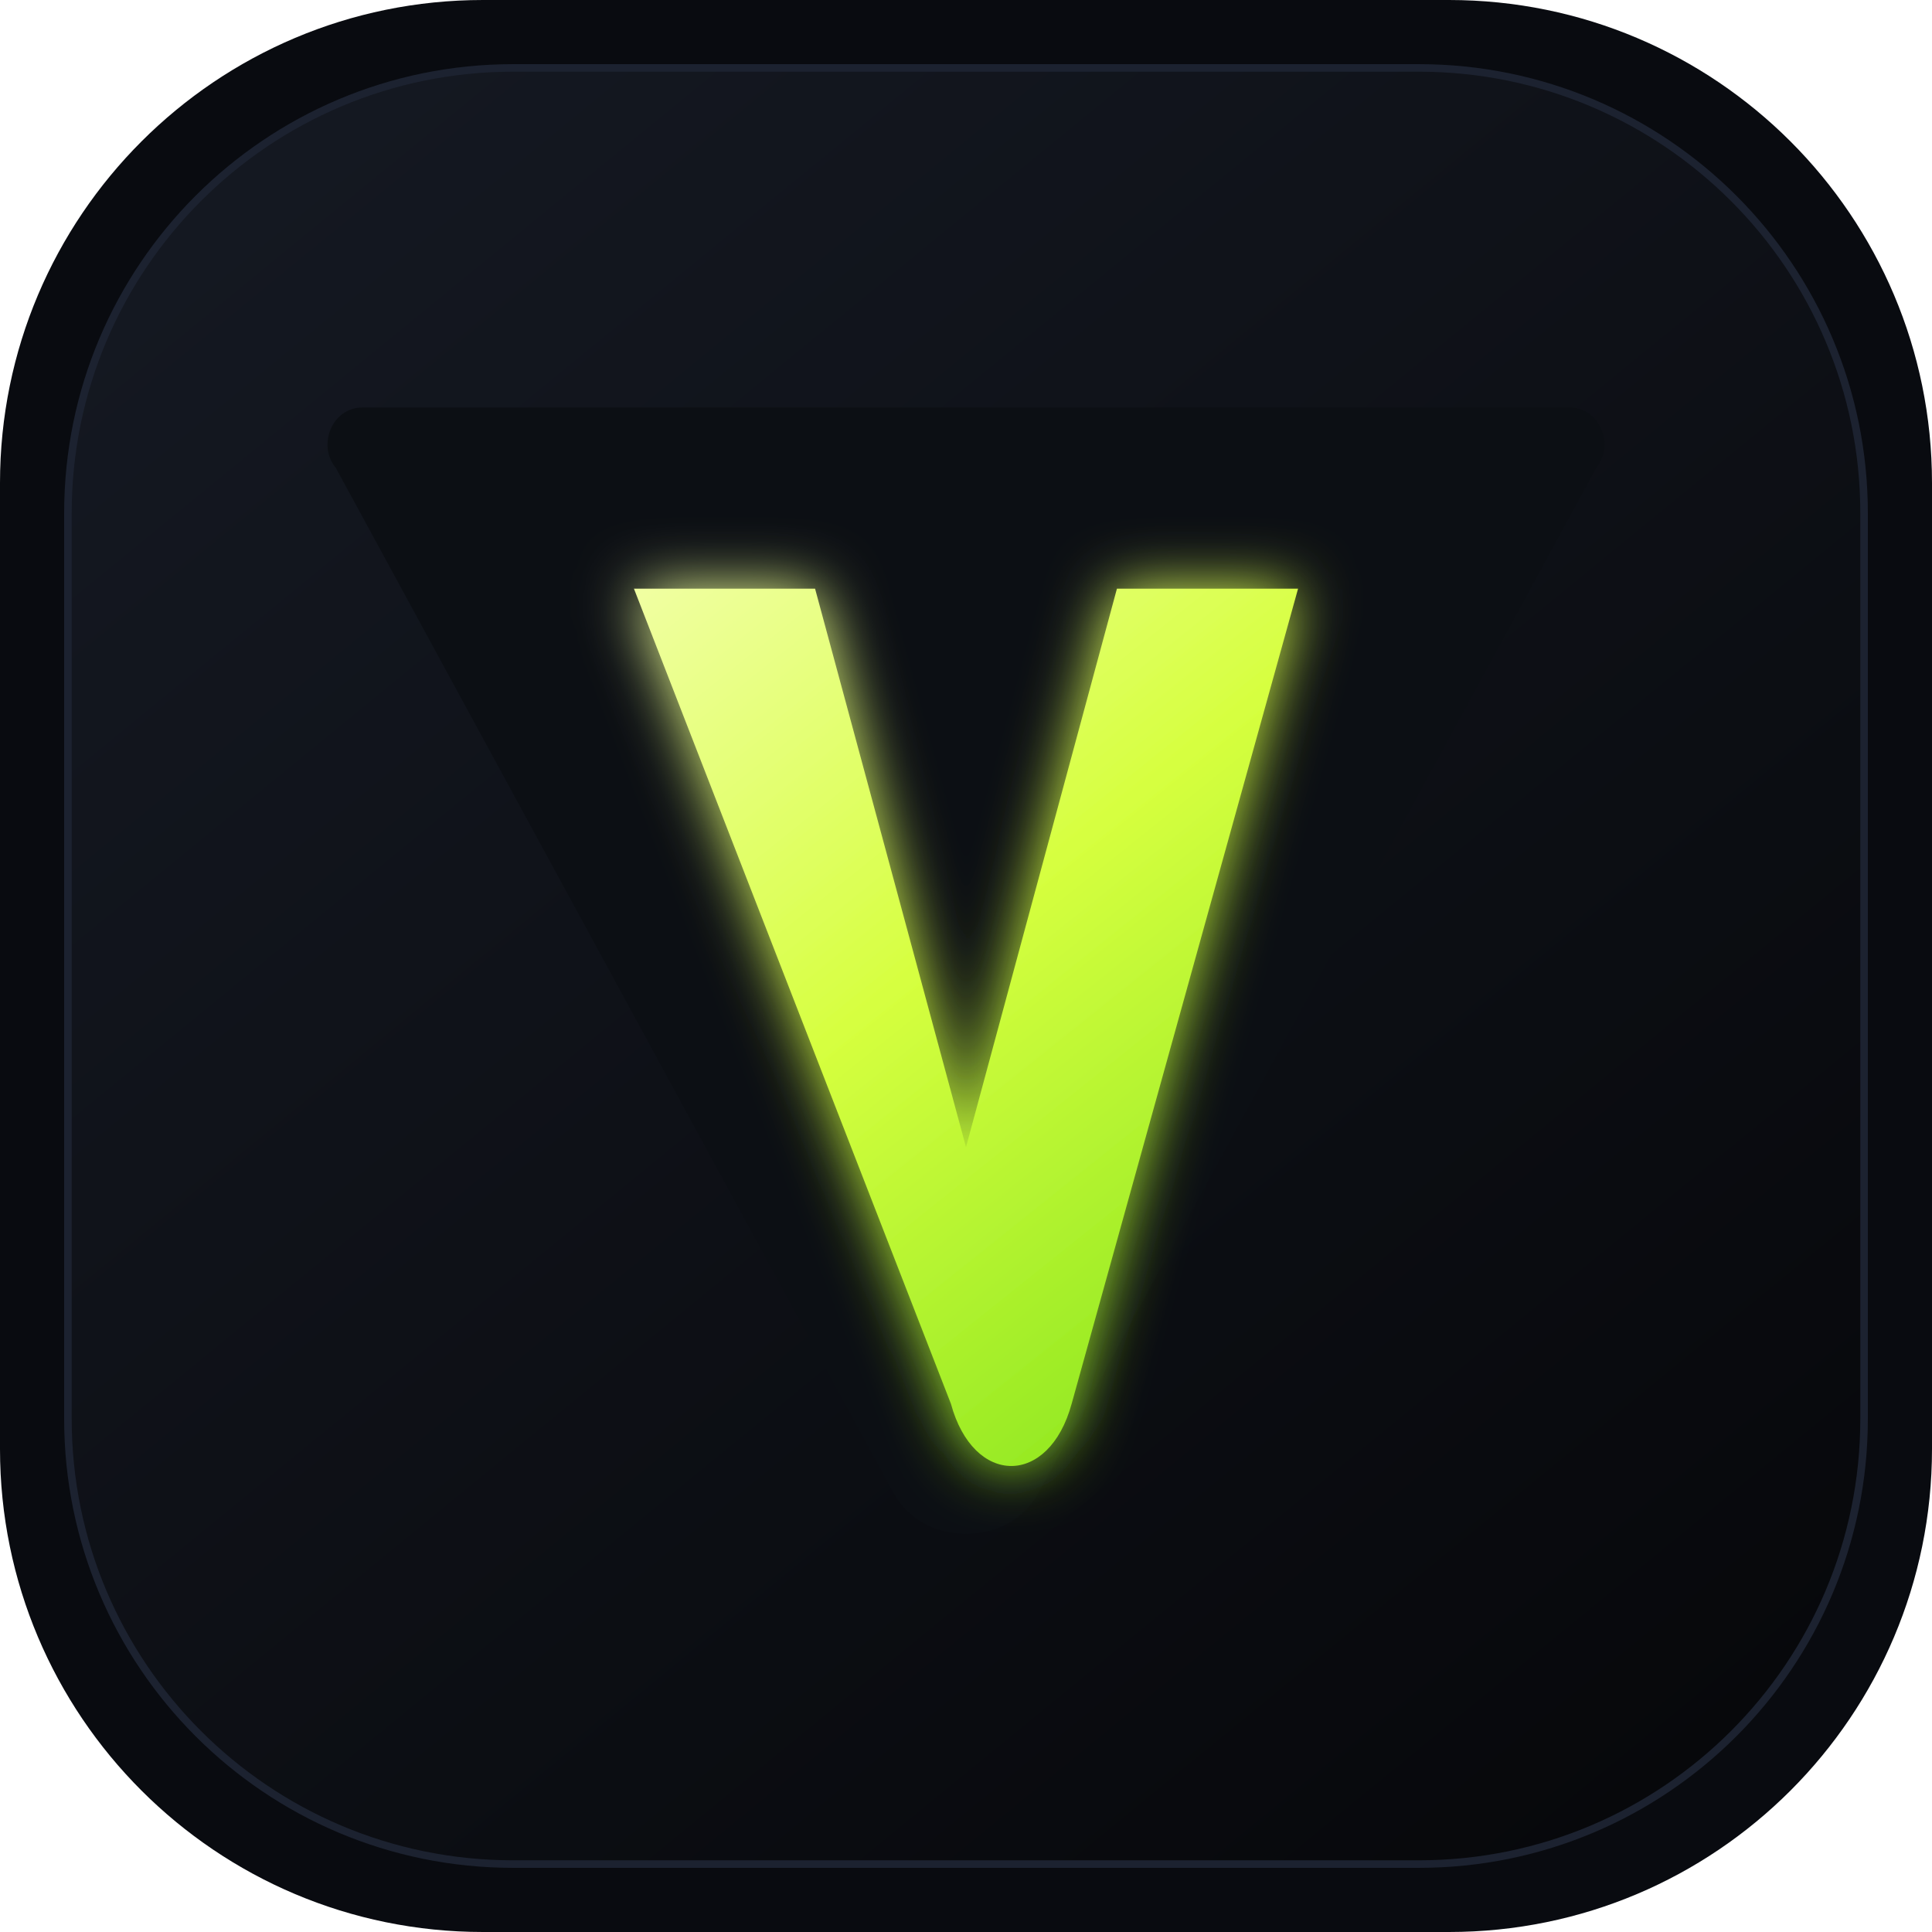
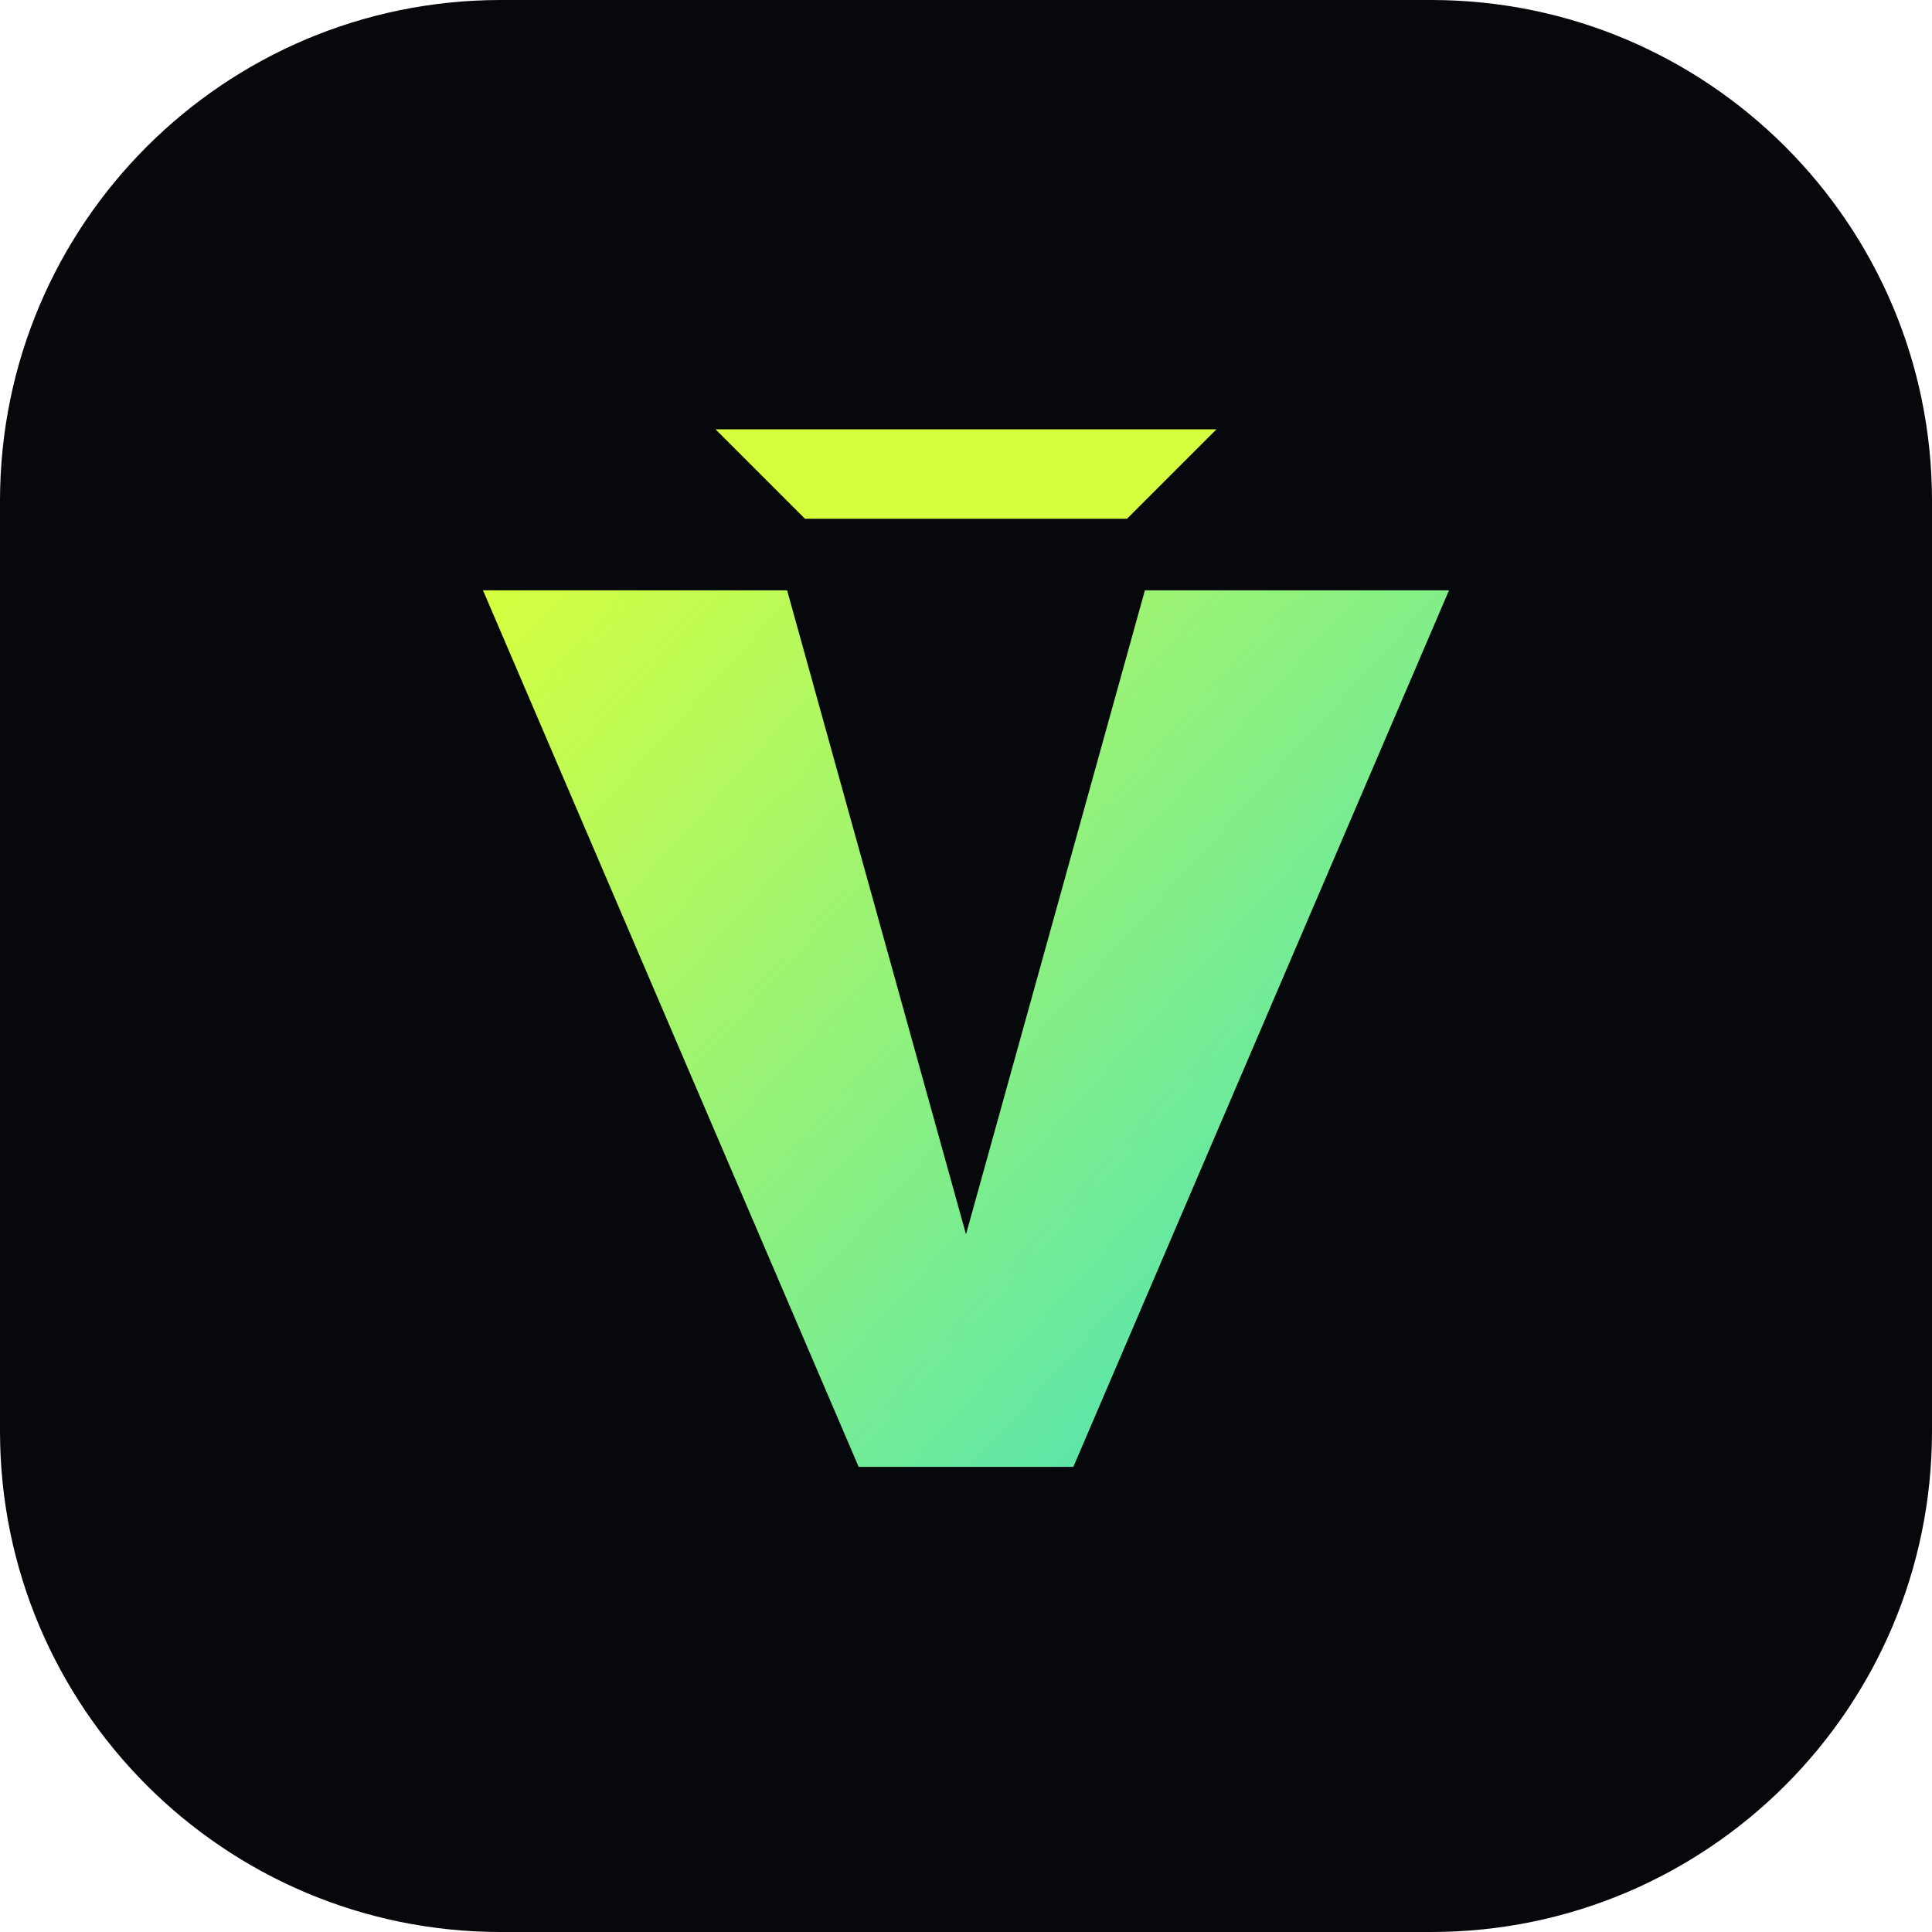
- <svg xmlns="http://www.w3.org/2000/svg" viewBox="0 0 512 512" role="img" aria-label="VANT">
+ <svg xmlns="http://www.w3.org/2000/svg" viewBox="0 0 108 108" width="108" height="108">
+   <rect width="108" height="108" rx="28" fill="#07080b" />
+   <path d="M 40 24 L 68 24 L 63 29 L 45 29 Z" fill="#d6ff3f" />
+   <path d="M 27 33 L 44 33 L 54 69 L 64 33 L 81 33 L 60 82 L 48 82 Z" fill="url(#vant-grad)" />
  <defs>
-     <linearGradient id="vant-bg" x1="80" y1="40" x2="440" y2="480" gradientUnits="userSpaceOnUse">
-       <stop offset="0" stop-color="#141821" />
-       <stop offset="1" stop-color="#07080b" />
+     <linearGradient id="vant-grad" x1="27" y1="33" x2="81" y2="82" gradientUnits="userSpaceOnUse">
+       <stop offset="0%" stop-color="#d6ff3f" />
+       <stop offset="100%" stop-color="#3ee0c5" />
    </linearGradient>
-     <linearGradient id="vant-mark" x1="160" y1="140" x2="360" y2="390" gradientUnits="userSpaceOnUse">
-       <stop offset="0" stop-color="#f4ffb0" />
-       <stop offset=".45" stop-color="#d6ff3f" />
-       <stop offset="1" stop-color="#7ae017" />
-     </linearGradient>
-     <filter id="vant-glow" x="-20%" y="-20%" width="140%" height="140%">
-       <feGaussianBlur stdDeviation="8" result="b" />
-       <feMerge>
-         <feMergeNode in="b" />
-         <feMergeNode in="SourceGraphic" />
-       </feMerge>
-     </filter>
  </defs>
-   <rect width="512" height="512" rx="128" fill="#090b10" />
-   <rect x="18" y="18" width="476" height="476" rx="118" fill="url(#vant-bg)" stroke="#1c2230" stroke-width="2" />
-   <path d="M96 108h320c8 0 12 10 7 16L275 396c-8 14-30 14-38 0L89 124c-5-6-1-16 7-16z" fill="#0c0f14" />
-   <path filter="url(#vant-glow)" fill="url(#vant-mark)" d="M168 156h48l40 148 40-148h48L284 372c-6 22-26 22-32 0L168 156z" />
</svg>
